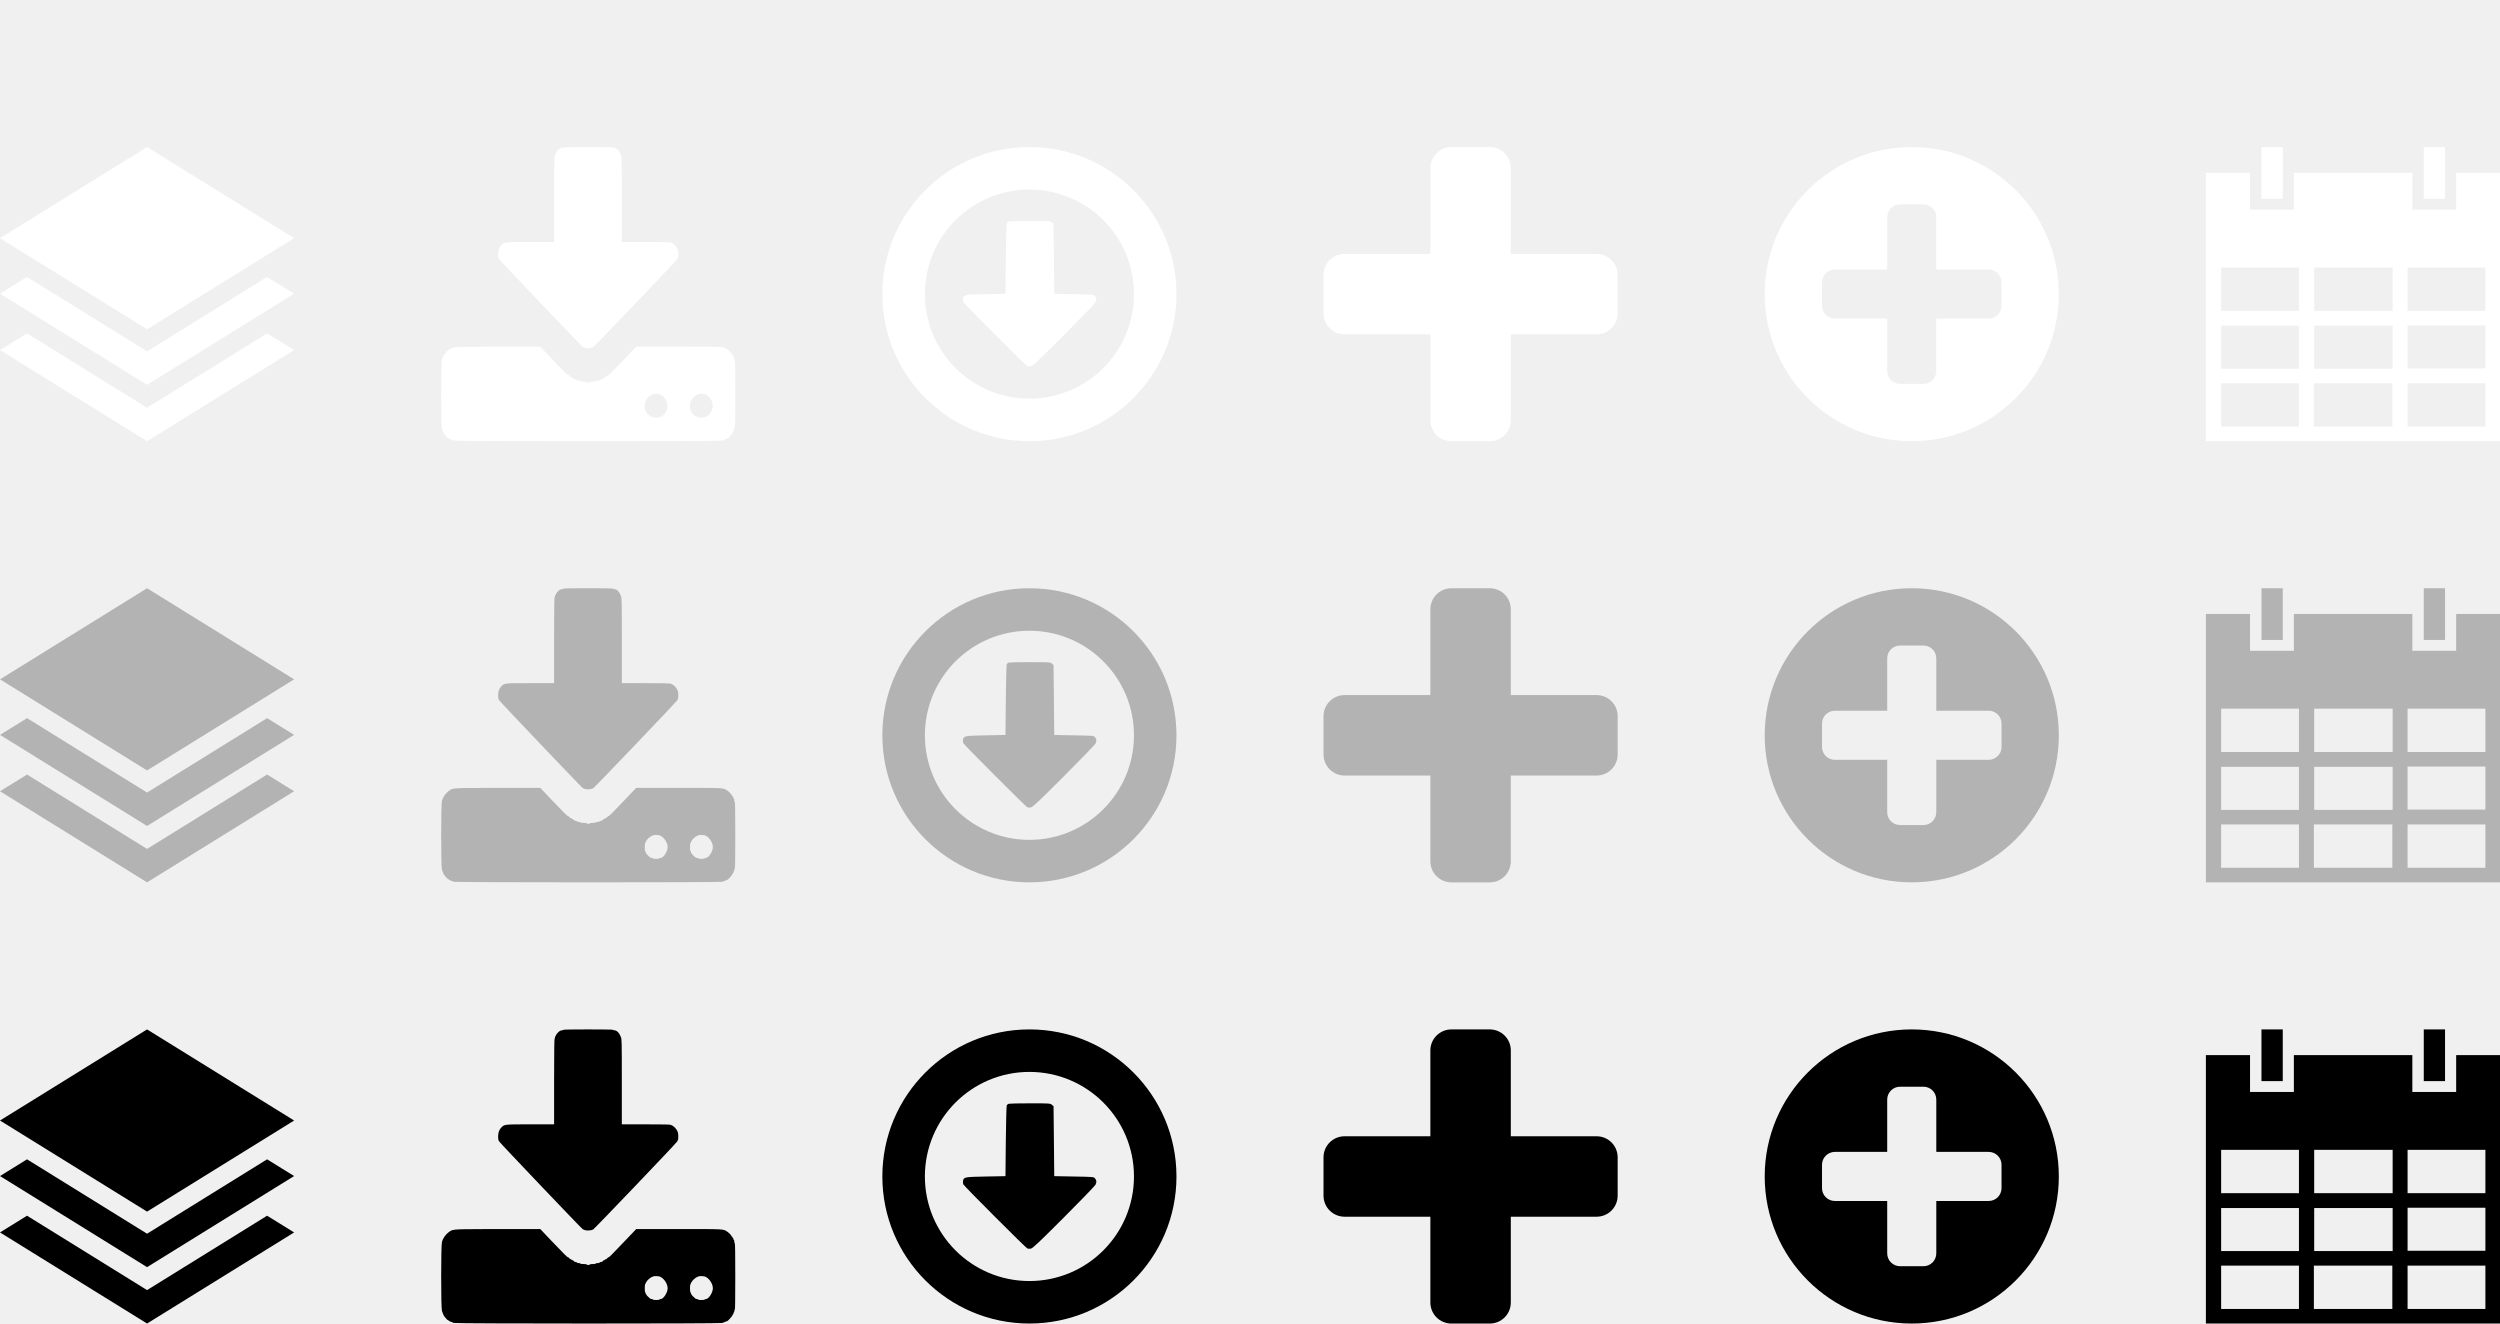
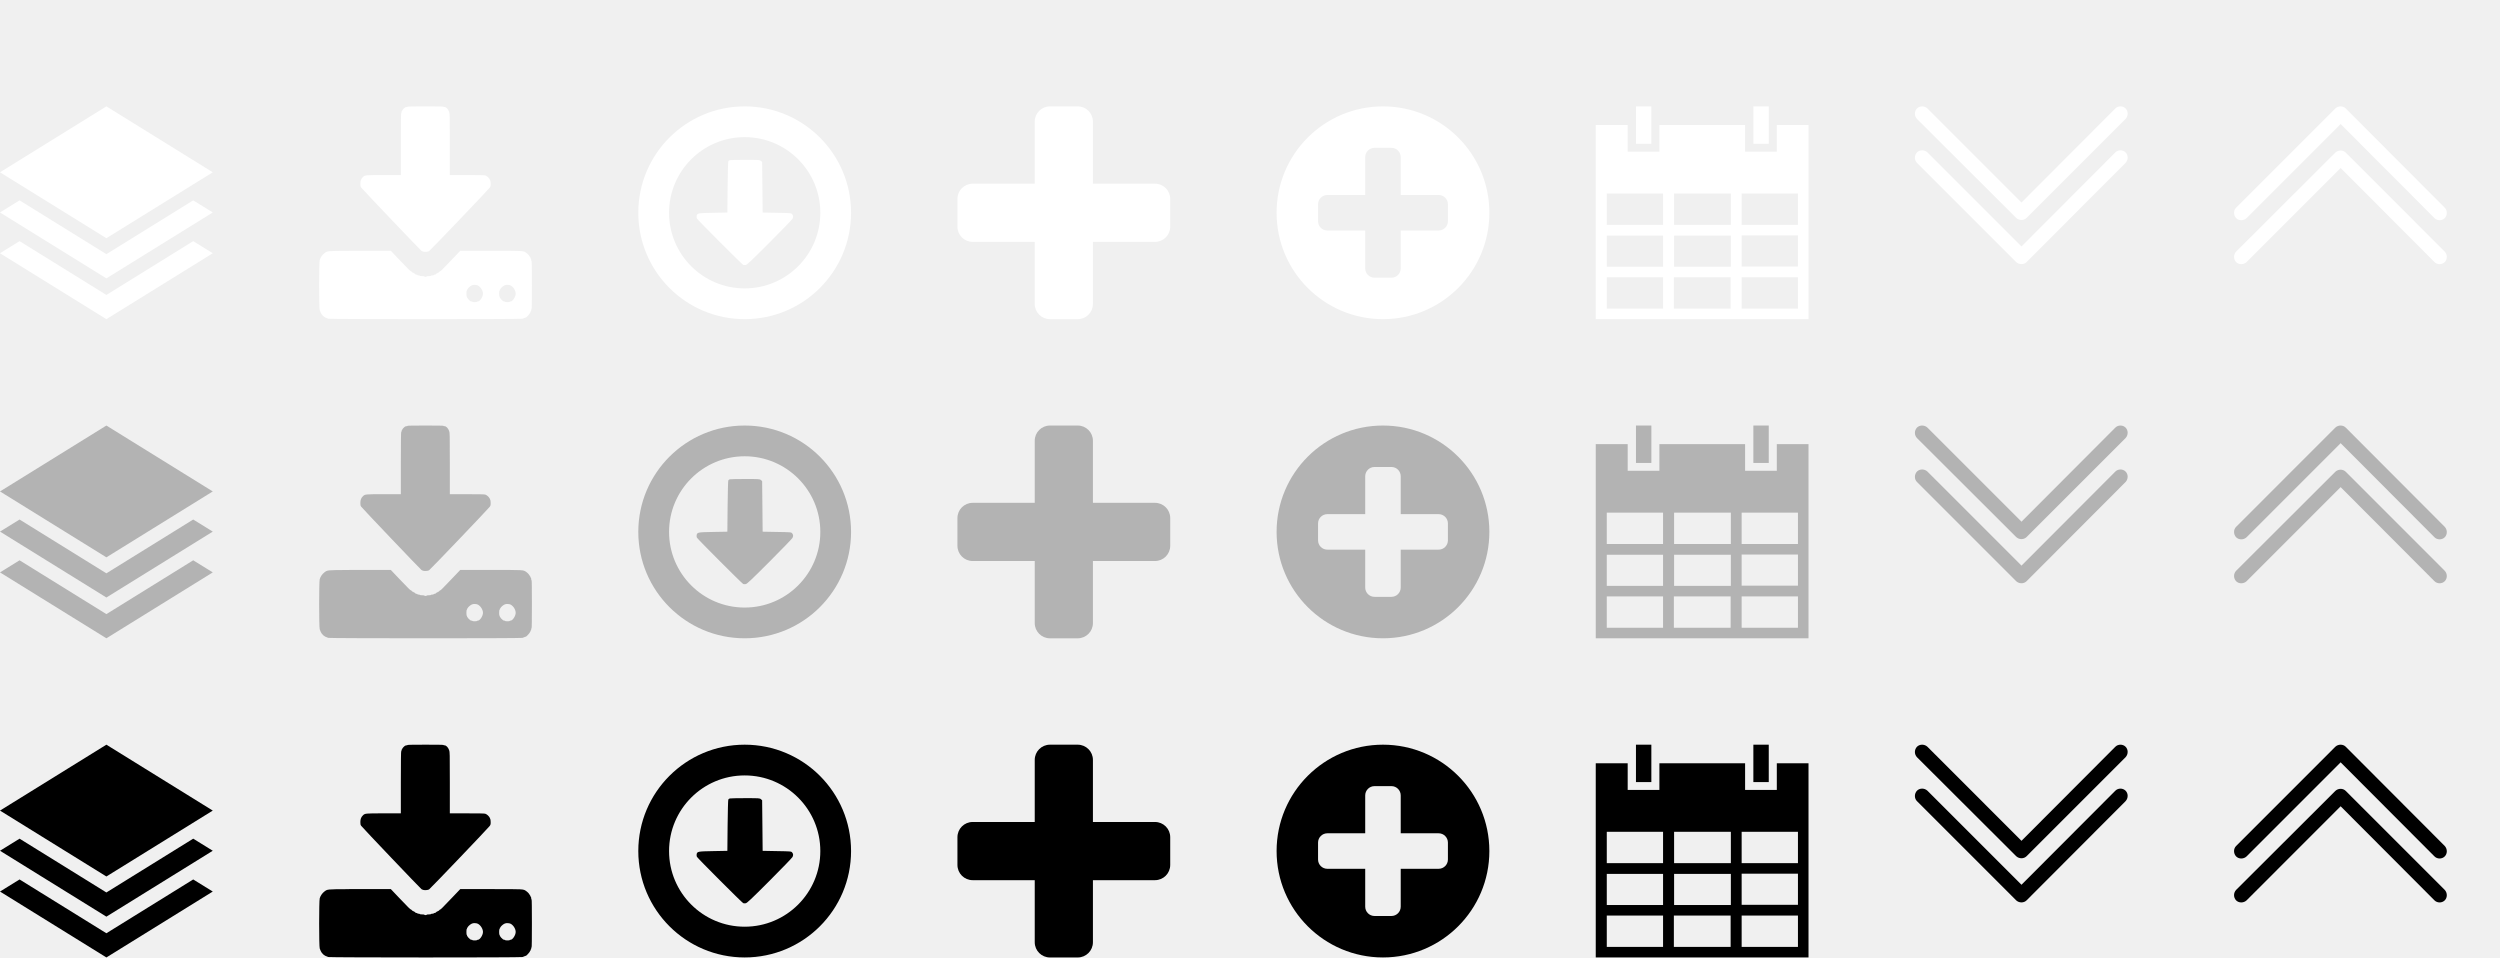
- <svg xmlns="http://www.w3.org/2000/svg" xmlns:ns1="https://boxy-svg.com" version="1.1" width="170" height="90" id="svg2">
+ <svg xmlns="http://www.w3.org/2000/svg" xmlns:ns1="https://boxy-svg.com" version="1.1" width="235" height="90" id="svg2">
  <path d="m 10,70 -10,6.195 10,6.195 10,-6.195 -10,-6.195 z m -8.162,8.834 -1.838,1.137 10,6.195 10,-6.195 -1.838,-1.137 -8.162,5.058 -8.162,-5.058 z m 0,3.834 -1.838,1.137 10,6.195 10,-6.195 -1.838,-1.137 -8.162,5.058 -8.162,-5.058 z" id="rect3029" style="fill:#000000" />
  <path d="m 98.698,70 c -0.793,0 -1.433,0.64 -1.433,1.433 l 0,5.833 -5.833,0 c -0.793,0 -1.433,0.64 -1.433,1.433 l 0,2.604 c 0,0.793 0.64,1.433 1.433,1.433 l 5.833,0 0,5.833 c 0,0.793 0.64,1.433 1.433,1.433 l 2.604,0 c 0.793,0 1.433,-0.64 1.433,-1.433 l 0,-5.833 5.833,0 c 0.793,0 1.433,-0.64 1.433,-1.433 l 0,-2.604 c 0,-0.793 -0.64,-1.433 -1.433,-1.433 l -5.833,0 0,-5.833 c 0,-0.793 -0.64,-1.433 -1.433,-1.433 l -2.604,0 z" id="rect3263" style="fill:#000000" />
  <path d="m 39.999,70 c -1.109,0 -1.695,0.01 -1.695,0.03 0,0.018 -0.036,0.03 -0.08,0.03 -0.044,0 -0.109,0.02 -0.145,0.04 -0.1,0.056 -0.275,0.249 -0.275,0.305 0,0.028 -0.013,0.045 -0.03,0.045 -0.017,0 -0.03,0.04 -0.03,0.085 0,0.045 -0.013,0.085 -0.03,0.085 -0.021,0 -0.035,0.991 -0.035,2.915 l 0,2.92 -1.595,0 c -1.744,0 -1.771,0 -1.965,0.185 -0.173,0.167 -0.244,0.352 -0.245,0.625 -9.6e-4,0.208 0.01,0.263 0.075,0.36 0.099,0.147 5.553,5.875 5.67,5.955 0.049,0.033 0.137,0.067 0.2,0.08 0.147,0.031 0.402,0.01 0.515,-0.055 0.099,-0.053 5.549,-5.756 5.695,-5.96 0.082,-0.114 0.095,-0.154 0.095,-0.365 0,-0.185 -0.015,-0.264 -0.075,-0.39 -0.082,-0.172 -0.262,-0.339 -0.435,-0.4 -0.074,-0.026 -0.596,-0.035 -1.72,-0.035 l -1.61,0 0,-2.885 c 0,-2.814 -0.004,-2.887 -0.065,-3.055 -0.098,-0.268 -0.275,-0.455 -0.445,-0.455 -0.044,0 -0.085,-0.012 -0.085,-0.03 0,-0.021 -0.581,-0.03 -1.69,-0.03 z m -7.181,13.58 c -2.118,0.001 -2.044,0.017 -2.32,0.22 -0.2,0.146 -0.38,0.41 -0.445,0.645 -0.071,0.257 -0.071,4.49 0,4.705 0.052,0.155 0.125,0.322 0.175,0.385 0.12,0.152 0.211,0.24 0.24,0.24 0.019,0 0.035,0.01 0.035,0.02 0,0.022 0.114,0.077 0.355,0.165 0.14,0.051 18.117,0.056 18.266,0 0.061,-0.021 0.156,-0.061 0.21,-0.085 0.054,-0.024 0.109,-0.04 0.12,-0.04 0.041,0 0.36,-0.358 0.36,-0.405 0,-0.027 0.013,-0.055 0.03,-0.055 0.017,0 0.03,-0.024 0.03,-0.06 0,-0.036 0.013,-0.07 0.03,-0.07 0.017,0 0.03,-0.041 0.03,-0.095 0,-0.054 0.018,-0.1 0.035,-0.1 0.02,0 0.03,-0.772 0.03,-2.25 0,-1.478 -0.01,-2.245 -0.03,-2.245 -0.017,0 -0.035,-0.052 -0.035,-0.115 0,-0.063 -0.013,-0.12 -0.03,-0.12 -0.017,0 -0.03,-0.024 -0.03,-0.06 0,-0.036 -0.013,-0.065 -0.03,-0.065 -0.017,0 -0.03,-0.023 -0.03,-0.05 0,-0.027 -0.013,-0.05 -0.03,-0.05 -0.017,0 -0.035,-0.012 -0.035,-0.03 0,-0.048 -0.152,-0.212 -0.295,-0.31 -0.276,-0.19 -0.175,-0.179 -3.31,-0.18 l -2.88,0 -0.725,0.76 c -0.997,1.046 -1.114,1.16 -1.16,1.16 -0.022,0 -0.06,0.029 -0.085,0.065 -0.025,0.036 -0.07,0.07 -0.1,0.07 -0.03,0 -0.06,0.012 -0.06,0.03 0,0.018 -0.02,0.03 -0.05,0.03 -0.03,0 -0.075,0.034 -0.1,0.07 -0.026,0.038 -0.084,0.06 -0.135,0.06 -0.048,0 -0.085,0.022 -0.085,0.04 0,0.018 -0.057,0.03 -0.125,0.03 -0.068,0 -0.125,0.012 -0.125,0.03 0,0.018 -0.086,0.035 -0.2,0.035 -0.114,0 -0.205,0.012 -0.205,0.03 0,0.018 -0.045,0.035 -0.105,0.035 -0.06,0 -0.11,-0.017 -0.11,-0.035 0,-0.019 -0.096,-0.03 -0.22,-0.03 -0.124,0 -0.215,-0.016 -0.215,-0.035 0,-0.018 -0.05,-0.03 -0.11,-0.03 -0.06,0 -0.11,-0.012 -0.11,-0.03 0,-0.018 -0.037,-0.04 -0.085,-0.04 -0.051,0 -0.104,-0.022 -0.13,-0.06 -0.025,-0.036 -0.07,-0.07 -0.1,-0.07 -0.03,0 -0.055,-0.012 -0.055,-0.03 0,-0.018 -0.025,-0.03 -0.055,-0.03 -0.03,0 -0.075,-0.034 -0.1,-0.07 -0.025,-0.036 -0.063,-0.065 -0.085,-0.065 -0.049,0 -0.244,-0.185 -1.17,-1.16 l -0.72,-0.76 -2.87,0 -1.05,0 z m 11.716,3.195 c 0.028,0 0.057,1e-4 0.085,0 0.114,-0.001 0.225,0.017 0.305,0.06 0.262,0.142 0.475,0.485 0.475,0.77 0,0.296 -0.286,0.735 -0.48,0.735 -0.043,0 -0.08,0.012 -0.08,0.03 0,0.019 -0.096,0.03 -0.22,0.03 -0.124,0 -0.215,-0.011 -0.215,-0.03 0,-0.018 -0.036,-0.03 -0.08,-0.03 -0.043,0 -0.1,-0.023 -0.125,-0.045 -0.163,-0.144 -0.235,-0.214 -0.235,-0.245 0,-0.02 -0.013,-0.035 -0.03,-0.035 -0.017,0 -0.03,-0.034 -0.03,-0.07 0,-0.036 -0.013,-0.065 -0.03,-0.065 -0.018,0 -0.03,-0.112 -0.03,-0.275 0,-0.163 0.012,-0.28 0.03,-0.28 0.017,0 0.03,-0.024 0.03,-0.06 0,-0.036 0.013,-0.07 0.03,-0.07 0.017,0 0.03,-0.012 0.03,-0.03 0,-0.057 0.206,-0.248 0.34,-0.32 0.063,-0.034 0.146,-0.061 0.23,-0.07 z m 3.075,0 c 0.028,0 0.057,1e-4 0.085,0 0.114,-0.001 0.23,0.017 0.31,0.06 0.262,0.142 0.47,0.485 0.47,0.77 0,0.296 -0.286,0.735 -0.48,0.735 -0.043,0 -0.08,0.012 -0.08,0.03 0,0.019 -0.091,0.03 -0.215,0.03 -0.124,0 -0.22,-0.011 -0.22,-0.03 0,-0.018 -0.032,-0.03 -0.075,-0.03 -0.043,0 -0.1,-0.023 -0.125,-0.045 -0.163,-0.144 -0.235,-0.214 -0.235,-0.245 0,-0.02 -0.013,-0.035 -0.03,-0.035 -0.017,0 -0.03,-0.034 -0.03,-0.07 0,-0.036 -0.013,-0.065 -0.03,-0.065 -0.018,0 -0.035,-0.112 -0.035,-0.275 0,-0.163 0.017,-0.28 0.035,-0.28 0.017,0 0.03,-0.024 0.03,-0.06 0,-0.036 0.013,-0.07 0.03,-0.07 0.017,0 0.03,-0.012 0.03,-0.03 0,-0.057 0.206,-0.248 0.34,-0.32 0.063,-0.034 0.141,-0.061 0.225,-0.07 z" id="path3268" style="fill:#000000" />
  <path d="m 70,70 c -5.523,0 -10,4.477 -10,10 0,5.523 4.477,10 10,10 5.523,0 10,-4.477 10,-10 0,-5.523 -4.477,-10 -10,-10 z m 0,2.89 c 3.926,0 7.11,3.184 7.11,7.11 0,3.926 -3.184,7.11 -7.11,7.11 -3.926,0 -7.108,-3.184 -7.108,-7.11 0,-3.926 3.182,-7.11 7.108,-7.11 z m 0.06,2.136 c -0.745,0 -1.403,0.014 -1.46,0.029 -0.057,0.015 -0.12,0.063 -0.141,0.106 -0.021,0.043 -0.051,1.145 -0.064,2.449 l -0.023,2.368 -1.327,0.025 c -1.444,0.026 -1.508,0.037 -1.559,0.292 -0.015,0.073 -0.005,0.182 0.019,0.24 0.048,0.117 4.245,4.318 4.36,4.364 0.039,0.016 0.14,0.019 0.224,0.01 0.128,-0.016 0.486,-0.352 2.252,-2.119 1.154,-1.155 2.124,-2.16 2.156,-2.233 0.082,-0.184 0.074,-0.288 -0.031,-0.419 -0.09,-0.112 -0.091,-0.111 -1.433,-0.135 l -1.344,-0.025 -0.023,-2.376 -0.025,-2.378 -0.114,-0.1 c -0.11,-0.095 -0.162,-0.098 -1.468,-0.097 z" id="path3432" style="fill:#000000" />
  <path d="m 129.999,70 c -5.523,0 -9.999,4.476 -9.999,9.999 0,5.523 4.476,10.001 9.999,10.001 5.523,0 10.001,-4.478 10.001,-10.001 0,-5.523 -4.478,-9.999 -10.001,-9.999 z m -0.794,3.896 1.59,0 c 0.484,0 0.873,0.392 0.873,0.875 l 0,3.558 3.561,0 c 0.484,0 0.875,0.392 0.875,0.875 l 0,1.59 c 0,0.484 -0.392,0.873 -0.875,0.873 l -3.561,0 0,3.561 c 0,0.484 -0.389,0.875 -0.873,0.875 l -1.59,0 c -0.484,0 -0.875,-0.392 -0.875,-0.875 l 0,-3.561 -3.558,0 c -0.484,0 -0.875,-0.389 -0.875,-0.873 l 0,-1.59 c 0,-0.484 0.392,-0.875 0.875,-0.875 l 3.558,0 0,-3.558 c 0,-0.484 0.392,-0.875 0.875,-0.875 z" id="path4352" style="fill:#000000" />
  <path d="m 10,40 -10,6.195 10,6.195 10,-6.195 -10,-6.195 z m -8.162,8.834 -1.838,1.137 10,6.195 10,-6.195 -1.838,-1.137 -8.162,5.058 -8.162,-5.058 z m 0,3.834 -1.838,1.137 10,6.195 10,-6.195 -1.838,-1.137 -8.162,5.058 -8.162,-5.058 z" id="path4367" style="fill:#b3b3b3" />
  <path d="m 98.698,40 c -0.793,0 -1.433,0.64 -1.433,1.433 l 0,5.833 -5.833,0 c -0.793,0 -1.433,0.64 -1.433,1.433 l 0,2.604 c 0,0.793 0.64,1.433 1.433,1.433 l 5.833,0 0,5.833 c 0,0.793 0.64,1.433 1.433,1.433 l 2.604,0 c 0.793,0 1.433,-0.64 1.433,-1.433 l 0,-5.833 5.833,0 c 0.793,0 1.433,-0.64 1.433,-1.433 l 0,-2.604 c 0,-0.793 -0.64,-1.433 -1.433,-1.433 l -5.833,0 0,-5.833 c 0,-0.793 -0.64,-1.433 -1.433,-1.433 l -2.604,0 z" id="path4369" style="fill:#b3b3b3" />
  <path d="m 39.999,40 c -1.109,0 -1.695,0.01 -1.695,0.03 0,0.018 -0.036,0.03 -0.08,0.03 -0.044,0 -0.109,0.02 -0.145,0.04 -0.1,0.056 -0.275,0.249 -0.275,0.305 0,0.028 -0.013,0.045 -0.03,0.045 -0.017,0 -0.03,0.04 -0.03,0.085 0,0.045 -0.013,0.085 -0.03,0.085 -0.021,0 -0.035,0.991 -0.035,2.915 l 0,2.92 -1.595,0 c -1.744,0 -1.771,0 -1.965,0.185 -0.173,0.167 -0.244,0.352 -0.245,0.625 -9.6e-4,0.208 0.01,0.263 0.075,0.36 0.099,0.147 5.553,5.875 5.67,5.955 0.049,0.033 0.137,0.067 0.2,0.08 0.147,0.031 0.402,0.01 0.515,-0.055 0.099,-0.053 5.549,-5.756 5.695,-5.96 0.082,-0.114 0.095,-0.154 0.095,-0.365 0,-0.185 -0.015,-0.264 -0.075,-0.39 -0.082,-0.172 -0.262,-0.339 -0.435,-0.4 -0.074,-0.026 -0.596,-0.035 -1.72,-0.035 l -1.61,0 0,-2.885 c 0,-2.814 -0.004,-2.887 -0.065,-3.055 -0.098,-0.268 -0.275,-0.455 -0.445,-0.455 -0.044,0 -0.085,-0.012 -0.085,-0.03 0,-0.021 -0.581,-0.03 -1.69,-0.03 z m -7.181,13.58 c -2.118,0.001 -2.044,0.017 -2.32,0.22 -0.2,0.146 -0.38,0.41 -0.445,0.645 -0.071,0.257 -0.071,4.49 0,4.705 0.052,0.155 0.125,0.322 0.175,0.385 0.12,0.152 0.211,0.24 0.24,0.24 0.019,0 0.035,0.01 0.035,0.02 0,0.022 0.114,0.077 0.355,0.165 0.14,0.051 18.117,0.056 18.266,0 0.061,-0.021 0.156,-0.061 0.21,-0.085 0.054,-0.024 0.109,-0.04 0.12,-0.04 0.041,0 0.36,-0.358 0.36,-0.405 0,-0.027 0.013,-0.055 0.03,-0.055 0.017,0 0.03,-0.024 0.03,-0.06 0,-0.036 0.013,-0.07 0.03,-0.07 0.017,0 0.03,-0.041 0.03,-0.095 0,-0.054 0.018,-0.1 0.035,-0.1 0.02,0 0.03,-0.772 0.03,-2.25 0,-1.478 -0.01,-2.245 -0.03,-2.245 -0.017,0 -0.035,-0.052 -0.035,-0.115 0,-0.063 -0.013,-0.12 -0.03,-0.12 -0.017,0 -0.03,-0.024 -0.03,-0.06 0,-0.036 -0.013,-0.065 -0.03,-0.065 -0.017,0 -0.03,-0.023 -0.03,-0.05 0,-0.027 -0.013,-0.05 -0.03,-0.05 -0.017,0 -0.035,-0.012 -0.035,-0.03 0,-0.048 -0.152,-0.212 -0.295,-0.31 -0.276,-0.19 -0.175,-0.179 -3.31,-0.18 l -2.88,0 -0.725,0.76 c -0.997,1.046 -1.114,1.16 -1.16,1.16 -0.022,0 -0.06,0.029 -0.085,0.065 -0.025,0.036 -0.07,0.07 -0.1,0.07 -0.03,0 -0.06,0.012 -0.06,0.03 0,0.018 -0.02,0.03 -0.05,0.03 -0.03,0 -0.075,0.034 -0.1,0.07 -0.026,0.038 -0.084,0.06 -0.135,0.06 -0.048,0 -0.085,0.022 -0.085,0.04 0,0.018 -0.057,0.03 -0.125,0.03 -0.068,0 -0.125,0.012 -0.125,0.03 0,0.018 -0.086,0.035 -0.2,0.035 -0.114,0 -0.205,0.012 -0.205,0.03 0,0.018 -0.045,0.035 -0.105,0.035 -0.06,0 -0.11,-0.017 -0.11,-0.035 0,-0.019 -0.096,-0.03 -0.22,-0.03 -0.124,0 -0.215,-0.016 -0.215,-0.035 0,-0.018 -0.05,-0.03 -0.11,-0.03 -0.06,0 -0.11,-0.012 -0.11,-0.03 0,-0.018 -0.037,-0.04 -0.085,-0.04 -0.051,0 -0.104,-0.022 -0.13,-0.06 -0.025,-0.036 -0.07,-0.07 -0.1,-0.07 -0.03,0 -0.055,-0.012 -0.055,-0.03 0,-0.018 -0.025,-0.03 -0.055,-0.03 -0.03,0 -0.075,-0.034 -0.1,-0.07 -0.025,-0.036 -0.063,-0.065 -0.085,-0.065 -0.049,0 -0.244,-0.185 -1.17,-1.16 l -0.72,-0.76 -2.87,0 -1.05,0 z m 11.716,3.195 c 0.028,0 0.057,10e-5 0.085,0 0.114,-10e-4 0.225,0.017 0.305,0.06 0.262,0.142 0.475,0.485 0.475,0.77 0,0.296 -0.286,0.735 -0.48,0.735 -0.043,0 -0.08,0.012 -0.08,0.03 0,0.019 -0.096,0.03 -0.22,0.03 -0.124,0 -0.215,-0.011 -0.215,-0.03 0,-0.018 -0.036,-0.03 -0.08,-0.03 -0.043,0 -0.1,-0.023 -0.125,-0.045 -0.163,-0.144 -0.235,-0.214 -0.235,-0.245 0,-0.02 -0.013,-0.035 -0.03,-0.035 -0.017,0 -0.03,-0.034 -0.03,-0.07 0,-0.036 -0.013,-0.065 -0.03,-0.065 -0.018,0 -0.03,-0.112 -0.03,-0.275 0,-0.163 0.012,-0.28 0.03,-0.28 0.017,0 0.03,-0.024 0.03,-0.06 0,-0.036 0.013,-0.07 0.03,-0.07 0.017,0 0.03,-0.012 0.03,-0.03 0,-0.057 0.206,-0.248 0.34,-0.32 0.063,-0.034 0.146,-0.061 0.23,-0.07 z m 3.075,0 c 0.028,0 0.057,10e-5 0.085,0 0.114,-10e-4 0.23,0.017 0.31,0.06 0.262,0.142 0.47,0.485 0.47,0.77 0,0.296 -0.286,0.735 -0.48,0.735 -0.043,0 -0.08,0.012 -0.08,0.03 0,0.019 -0.091,0.03 -0.215,0.03 -0.124,0 -0.22,-0.011 -0.22,-0.03 0,-0.018 -0.032,-0.03 -0.075,-0.03 -0.043,0 -0.1,-0.023 -0.125,-0.045 -0.163,-0.144 -0.235,-0.214 -0.235,-0.245 0,-0.02 -0.013,-0.035 -0.03,-0.035 -0.017,0 -0.03,-0.034 -0.03,-0.07 0,-0.036 -0.013,-0.065 -0.03,-0.065 -0.018,0 -0.035,-0.112 -0.035,-0.275 0,-0.163 0.017,-0.28 0.035,-0.28 0.017,0 0.03,-0.024 0.03,-0.06 0,-0.036 0.013,-0.07 0.03,-0.07 0.017,0 0.03,-0.012 0.03,-0.03 0,-0.057 0.206,-0.248 0.34,-0.32 0.063,-0.034 0.141,-0.061 0.225,-0.07 z" id="path4371" style="fill:#b3b3b3" />
  <path d="m 70,40 c -5.523,0 -10,4.477 -10,10 0,5.523 4.477,10 10,10 5.523,0 10,-4.477 10,-10 0,-5.523 -4.477,-10 -10,-10 z m 0,2.89 c 3.926,0 7.11,3.184 7.11,7.11 0,3.926 -3.184,7.11 -7.11,7.11 -3.926,0 -7.108,-3.184 -7.108,-7.11 0,-3.926 3.182,-7.11 7.108,-7.11 z m 0.06,2.136 c -0.745,0 -1.403,0.014 -1.46,0.029 -0.057,0.015 -0.12,0.063 -0.141,0.106 -0.021,0.043 -0.051,1.145 -0.064,2.449 l -0.023,2.368 -1.327,0.025 c -1.444,0.026 -1.508,0.037 -1.559,0.292 -0.015,0.073 -0.005,0.182 0.019,0.24 0.048,0.117 4.245,4.318 4.36,4.364 0.039,0.016 0.14,0.019 0.224,0.01 0.128,-0.016 0.486,-0.352 2.252,-2.119 1.154,-1.155 2.124,-2.16 2.156,-2.233 0.082,-0.184 0.074,-0.288 -0.031,-0.419 -0.09,-0.112 -0.091,-0.111 -1.433,-0.135 l -1.344,-0.025 -0.023,-2.376 -0.025,-2.378 -0.114,-0.1 c -0.11,-0.095 -0.162,-0.098 -1.468,-0.097 z" id="path4373" style="fill:#b3b3b3" />
  <path d="m 129.999,40 c -5.523,0 -9.999,4.476 -9.999,9.999 0,5.523 4.476,10.001 9.999,10.001 5.523,0 10.001,-4.478 10.001,-10.001 0,-5.523 -4.478,-9.999 -10.001,-9.999 z m -0.794,3.896 1.59,0 c 0.484,0 0.873,0.392 0.873,0.875 l 0,3.558 3.561,0 c 0.484,0 0.875,0.392 0.875,0.875 l 0,1.59 c 0,0.484 -0.392,0.873 -0.875,0.873 l -3.561,0 0,3.561 c 0,0.484 -0.389,0.875 -0.873,0.875 l -1.59,0 c -0.484,0 -0.875,-0.392 -0.875,-0.875 l 0,-3.561 -3.558,0 c -0.484,0 -0.875,-0.389 -0.875,-0.873 l 0,-1.59 c 0,-0.484 0.392,-0.875 0.875,-0.875 l 3.558,0 0,-3.558 c 0,-0.484 0.392,-0.875 0.875,-0.875 z" id="path4375" style="fill:#b3b3b3" />
  <path d="m 10,10 -10,6.195 10,6.195 10,-6.195 -10,-6.195 z m -8.162,8.834 -1.838,1.137 10,6.195 10,-6.195 -1.838,-1.137 -8.162,5.058 -8.162,-5.058 z m 0,3.834 -1.838,1.137 10,6.195 10,-6.195 -1.838,-1.137 -8.162,5.058 -8.162,-5.058 z" id="path4377" style="fill:#ffffff" />
  <path d="m 98.698,10 c -0.793,0 -1.433,0.64 -1.433,1.433 l 0,5.833 -5.833,0 c -0.793,0 -1.433,0.64 -1.433,1.433 l 0,2.604 c 0,0.793 0.64,1.433 1.433,1.433 l 5.833,0 0,5.833 c 0,0.793 0.64,1.433 1.433,1.433 l 2.604,0 c 0.793,0 1.433,-0.64 1.433,-1.433 l 0,-5.833 5.833,0 c 0.793,0 1.433,-0.64 1.433,-1.433 l 0,-2.604 c 0,-0.793 -0.64,-1.433 -1.433,-1.433 l -5.833,0 0,-5.833 c 0,-0.793 -0.64,-1.433 -1.433,-1.433 l -2.604,0 z" id="path4379" style="fill:#ffffff" />
  <path d="m 39.999,10 c -1.109,0 -1.695,0.01 -1.695,0.03 0,0.018 -0.036,0.03 -0.08,0.03 -0.044,0 -0.109,0.02 -0.145,0.04 -0.1,0.056 -0.275,0.249 -0.275,0.305 0,0.028 -0.013,0.045 -0.03,0.045 -0.017,0 -0.03,0.04 -0.03,0.085 0,0.045 -0.013,0.085 -0.03,0.085 -0.021,0 -0.035,0.991 -0.035,2.915 l 0,2.92 -1.595,0 c -1.744,0 -1.771,0 -1.965,0.185 -0.173,0.167 -0.244,0.352 -0.245,0.625 -9.6e-4,0.208 0.01,0.263 0.075,0.36 0.099,0.147 5.553,5.875 5.67,5.955 0.049,0.033 0.137,0.067 0.2,0.08 0.147,0.031 0.402,0.01 0.515,-0.055 0.099,-0.053 5.549,-5.756 5.695,-5.96 0.082,-0.114 0.095,-0.154 0.095,-0.365 0,-0.185 -0.015,-0.264 -0.075,-0.39 -0.082,-0.172 -0.262,-0.339 -0.435,-0.4 -0.074,-0.026 -0.596,-0.035 -1.72,-0.035 l -1.61,0 0,-2.885 c 0,-2.814 -0.004,-2.887 -0.065,-3.055 -0.098,-0.268 -0.275,-0.455 -0.445,-0.455 -0.044,0 -0.085,-0.012 -0.085,-0.03 0,-0.021 -0.581,-0.03 -1.69,-0.03 z m -7.181,13.58 c -2.118,0.001 -2.044,0.017 -2.32,0.22 -0.2,0.146 -0.38,0.41 -0.445,0.645 -0.071,0.257 -0.071,4.49 0,4.705 0.052,0.155 0.125,0.322 0.175,0.385 0.12,0.152 0.211,0.24 0.24,0.24 0.019,0 0.035,0.01 0.035,0.02 0,0.022 0.114,0.077 0.355,0.165 0.14,0.051 18.117,0.056 18.266,0 0.061,-0.021 0.156,-0.061 0.21,-0.085 0.054,-0.024 0.109,-0.04 0.12,-0.04 0.041,0 0.36,-0.358 0.36,-0.405 0,-0.027 0.013,-0.055 0.03,-0.055 0.017,0 0.03,-0.024 0.03,-0.06 0,-0.036 0.013,-0.07 0.03,-0.07 0.017,0 0.03,-0.041 0.03,-0.095 0,-0.054 0.018,-0.1 0.035,-0.1 0.02,0 0.03,-0.772 0.03,-2.25 0,-1.478 -0.01,-2.245 -0.03,-2.245 -0.017,0 -0.035,-0.052 -0.035,-0.115 0,-0.063 -0.013,-0.12 -0.03,-0.12 -0.017,0 -0.03,-0.024 -0.03,-0.06 0,-0.036 -0.013,-0.065 -0.03,-0.065 -0.017,0 -0.03,-0.023 -0.03,-0.05 0,-0.027 -0.013,-0.05 -0.03,-0.05 -0.017,0 -0.035,-0.012 -0.035,-0.03 0,-0.048 -0.152,-0.212 -0.295,-0.31 -0.276,-0.19 -0.175,-0.179 -3.31,-0.18 l -2.88,0 -0.725,0.76 c -0.997,1.046 -1.114,1.16 -1.16,1.16 -0.022,0 -0.06,0.029 -0.085,0.065 -0.025,0.036 -0.07,0.07 -0.1,0.07 -0.03,0 -0.06,0.012 -0.06,0.03 0,0.018 -0.02,0.03 -0.05,0.03 -0.03,0 -0.075,0.034 -0.1,0.07 -0.026,0.038 -0.084,0.06 -0.135,0.06 -0.048,0 -0.085,0.022 -0.085,0.04 0,0.018 -0.057,0.03 -0.125,0.03 -0.068,0 -0.125,0.012 -0.125,0.03 0,0.018 -0.086,0.035 -0.2,0.035 -0.114,0 -0.205,0.012 -0.205,0.03 0,0.018 -0.045,0.035 -0.105,0.035 -0.06,0 -0.11,-0.017 -0.11,-0.035 0,-0.019 -0.096,-0.03 -0.22,-0.03 -0.124,0 -0.215,-0.016 -0.215,-0.035 0,-0.018 -0.05,-0.03 -0.11,-0.03 -0.06,0 -0.11,-0.012 -0.11,-0.03 0,-0.018 -0.037,-0.04 -0.085,-0.04 -0.051,0 -0.104,-0.022 -0.13,-0.06 -0.025,-0.036 -0.07,-0.07 -0.1,-0.07 -0.03,0 -0.055,-0.012 -0.055,-0.03 0,-0.018 -0.025,-0.03 -0.055,-0.03 -0.03,0 -0.075,-0.034 -0.1,-0.07 -0.025,-0.036 -0.063,-0.065 -0.085,-0.065 -0.049,0 -0.244,-0.185 -1.17,-1.16 l -0.72,-0.76 -2.87,0 -1.05,0 z m 11.716,3.195 c 0.028,0 0.057,10e-5 0.085,0 0.114,-0.001 0.225,0.017 0.305,0.06 0.262,0.142 0.475,0.485 0.475,0.77 0,0.296 -0.286,0.735 -0.48,0.735 -0.043,0 -0.08,0.012 -0.08,0.03 0,0.019 -0.096,0.03 -0.22,0.03 -0.124,0 -0.215,-0.011 -0.215,-0.03 0,-0.018 -0.036,-0.03 -0.08,-0.03 -0.043,0 -0.1,-0.023 -0.125,-0.045 -0.163,-0.144 -0.235,-0.214 -0.235,-0.245 0,-0.02 -0.013,-0.035 -0.03,-0.035 -0.017,0 -0.03,-0.034 -0.03,-0.07 0,-0.036 -0.013,-0.065 -0.03,-0.065 -0.018,0 -0.03,-0.112 -0.03,-0.275 0,-0.163 0.012,-0.28 0.03,-0.28 0.017,0 0.03,-0.024 0.03,-0.06 0,-0.036 0.013,-0.07 0.03,-0.07 0.017,0 0.03,-0.012 0.03,-0.03 0,-0.057 0.206,-0.248 0.34,-0.32 0.063,-0.034 0.146,-0.061 0.23,-0.07 z m 3.075,0 c 0.028,0 0.057,10e-5 0.085,0 0.114,-0.001 0.23,0.017 0.31,0.06 0.262,0.142 0.47,0.485 0.47,0.77 0,0.296 -0.286,0.735 -0.48,0.735 -0.043,0 -0.08,0.012 -0.08,0.03 0,0.019 -0.091,0.03 -0.215,0.03 -0.124,0 -0.22,-0.011 -0.22,-0.03 0,-0.018 -0.032,-0.03 -0.075,-0.03 -0.043,0 -0.1,-0.023 -0.125,-0.045 -0.163,-0.144 -0.235,-0.214 -0.235,-0.245 0,-0.02 -0.013,-0.035 -0.03,-0.035 -0.017,0 -0.03,-0.034 -0.03,-0.07 0,-0.036 -0.013,-0.065 -0.03,-0.065 -0.018,0 -0.035,-0.112 -0.035,-0.275 0,-0.163 0.017,-0.28 0.035,-0.28 0.017,0 0.03,-0.024 0.03,-0.06 0,-0.036 0.013,-0.07 0.03,-0.07 0.017,0 0.03,-0.012 0.03,-0.03 0,-0.057 0.206,-0.248 0.34,-0.32 0.063,-0.034 0.141,-0.061 0.225,-0.07 z" id="path4381" style="fill:#ffffff" />
  <path d="m 70,10 c -5.523,0 -10,4.477 -10,10 0,5.523 4.477,10 10,10 5.523,0 10,-4.477 10,-10 0,-5.523 -4.477,-10 -10,-10 z m 0,2.89 c 3.926,0 7.11,3.184 7.11,7.11 0,3.926 -3.184,7.11 -7.11,7.11 -3.926,0 -7.108,-3.184 -7.108,-7.11 0,-3.926 3.182,-7.11 7.108,-7.11 z m 0.06,2.136 c -0.745,0 -1.403,0.014 -1.46,0.029 -0.057,0.015 -0.12,0.063 -0.141,0.106 -0.021,0.043 -0.051,1.145 -0.064,2.449 l -0.023,2.368 -1.327,0.025 c -1.444,0.026 -1.508,0.037 -1.559,0.292 -0.015,0.073 -0.005,0.182 0.019,0.24 0.048,0.117 4.245,4.318 4.36,4.365 0.039,0.016 0.14,0.019 0.224,0.01 0.128,-0.016 0.486,-0.352 2.252,-2.119 1.154,-1.155 2.124,-2.16 2.156,-2.233 0.082,-0.184 0.074,-0.288 -0.031,-0.419 -0.09,-0.112 -0.091,-0.111 -1.433,-0.135 l -1.344,-0.025 -0.023,-2.376 -0.025,-2.378 -0.114,-0.1 c -0.11,-0.095 -0.162,-0.098 -1.468,-0.097 z" id="path4383" style="fill:#ffffff" />
  <path d="m 129.999,10 c -5.523,0 -9.999,4.476 -9.999,9.999 0,5.523 4.476,10.001 9.999,10.001 5.523,0 10.001,-4.478 10.001,-10.001 0,-5.523 -4.478,-9.999 -10.001,-9.999 z m -0.794,3.896 1.59,0 c 0.484,0 0.873,0.392 0.873,0.875 l 0,3.558 3.561,0 c 0.484,0 0.875,0.392 0.875,0.875 l 0,1.59 c 0,0.484 -0.392,0.873 -0.875,0.873 l -3.561,0 0,3.561 c 0,0.484 -0.389,0.875 -0.873,0.875 l -1.59,0 c -0.484,0 -0.875,-0.392 -0.875,-0.875 l 0,-3.561 -3.558,0 c -0.484,0 -0.875,-0.389 -0.875,-0.873 l 0,-1.59 c 0,-0.484 0.392,-0.875 0.875,-0.875 l 3.558,0 0,-3.558 c 0,-0.484 0.392,-0.875 0.875,-0.875 z" id="path4385" style="fill:#ffffff" />
  <path d="M 167.02 71.748 L 167.02 74.253 L 164.039 74.253 L 164.039 71.748 L 155.983 71.748 L 155.983 74.253 L 153.002 74.253 L 153.002 71.748 L 150 71.748 L 150 89.999 L 170 89.999 L 170 71.748 L 167.02 71.748 Z M 169.007 78.189 L 169.007 81.136 L 163.715 81.136 L 163.715 78.189 L 169.007 78.189 Z M 157.365 85.072 L 157.365 82.146 L 162.7 82.146 L 162.7 85.072 L 157.365 85.072 Z M 162.679 86.062 L 162.679 89.009 L 157.343 89.009 L 157.343 86.062 L 162.679 86.062 Z M 156.328 85.072 L 151.037 85.072 L 151.037 82.146 L 156.328 82.146 L 156.328 85.072 Z M 157.365 81.136 L 157.365 78.189 L 162.7 78.189 L 162.7 81.136 L 157.365 81.136 Z M 163.715 82.126 L 169.007 82.126 L 169.007 85.052 L 163.715 85.052 L 163.715 82.126 Z M 156.328 78.189 L 156.328 81.136 L 151.037 81.136 L 151.037 78.189 L 156.328 78.189 Z M 151.037 86.062 L 156.328 86.062 L 156.328 89.009 L 151.037 89.009 L 151.037 86.062 Z M 163.715 89.009 L 163.715 86.062 L 169.007 86.062 L 169.007 89.009 L 163.715 89.009 Z" ns1:origin="0.5 0.452" />
  <rect x="153.78" width="1.447" height="3.516" y="70" ns1:origin="4.299 2.844" />
  <rect x="164.816" width="1.447" height="3.516" y="70" ns1:origin="-3.328 2.844" />
  <path d="M 167.02 41.748 L 167.02 44.253 L 164.039 44.253 L 164.039 41.748 L 155.983 41.748 L 155.983 44.253 L 153.002 44.253 L 153.002 41.748 L 150 41.748 L 150 59.999 L 170 59.999 L 170 41.748 L 167.02 41.748 Z M 169.007 48.189 L 169.007 51.136 L 163.715 51.136 L 163.715 48.189 L 169.007 48.189 Z M 157.365 55.072 L 157.365 52.146 L 162.7 52.146 L 162.7 55.072 L 157.365 55.072 Z M 162.679 56.062 L 162.679 59.009 L 157.343 59.009 L 157.343 56.062 L 162.679 56.062 Z M 156.328 55.072 L 151.037 55.072 L 151.037 52.146 L 156.328 52.146 L 156.328 55.072 Z M 157.365 51.136 L 157.365 48.189 L 162.7 48.189 L 162.7 51.136 L 157.365 51.136 Z M 163.715 52.126 L 169.007 52.126 L 169.007 55.052 L 163.715 55.052 L 163.715 52.126 Z M 156.328 48.189 L 156.328 51.136 L 151.037 51.136 L 151.037 48.189 L 156.328 48.189 Z M 151.037 56.062 L 156.328 56.062 L 156.328 59.009 L 151.037 59.009 L 151.037 56.062 Z M 163.715 59.009 L 163.715 56.062 L 169.007 56.062 L 169.007 59.009 L 163.715 59.009 Z" style="fill: rgb(179, 179, 179);" ns1:origin="0.5 0.452" />
  <rect x="153.781" width="1.447" height="3.516" style="fill: rgb(179, 179, 179);" y="40" ns1:origin="4.298 2.844" />
  <rect x="14.817" width="1.447" height="3.516" transform="matrix(0.999999, 0, 0, 1, 150, 39.99999)" style="fill: rgb(179, 179, 179);" ns1:origin="-3.329 2.844" />
  <path d="M 167.02 11.749 L 167.02 14.254 L 164.039 14.254 L 164.039 11.749 L 155.983 11.749 L 155.983 14.254 L 153.002 14.254 L 153.002 11.749 L 150 11.749 L 150 30 L 170 30 L 170 11.749 L 167.02 11.749 Z M 169.007 18.19 L 169.007 21.137 L 163.715 21.137 L 163.715 18.19 L 169.007 18.19 Z M 157.365 25.073 L 157.365 22.147 L 162.7 22.147 L 162.7 25.073 L 157.365 25.073 Z M 162.679 26.063 L 162.679 29.01 L 157.343 29.01 L 157.343 26.063 L 162.679 26.063 Z M 156.328 25.073 L 151.037 25.073 L 151.037 22.147 L 156.328 22.147 L 156.328 25.073 Z M 157.365 21.137 L 157.365 18.19 L 162.7 18.19 L 162.7 21.137 L 157.365 21.137 Z M 163.715 22.127 L 169.007 22.127 L 169.007 25.053 L 163.715 25.053 L 163.715 22.127 Z M 156.328 18.19 L 156.328 21.137 L 151.037 21.137 L 151.037 18.19 L 156.328 18.19 Z M 151.037 26.063 L 156.328 26.063 L 156.328 29.01 L 151.037 29.01 L 151.037 26.063 Z M 163.715 29.01 L 163.715 26.063 L 169.007 26.063 L 169.007 29.01 L 163.715 29.01 Z" style="fill: rgb(255, 255, 255);" ns1:origin="0.5 0.452" />
  <rect x="153.781" width="1.447" height="3.516" style="fill: rgb(255, 255, 255);" y="10.001" ns1:origin="4.298 2.844" />
  <rect x="14.817" width="1.447" height="3.516" transform="matrix(1.000001, 0, 0, 1, 150.0001, 10.001)" style="fill: rgb(255, 255, 255);" ns1:origin="-3.329 2.844" />
+   <path d="M 199.805 10.195 L 199.805 10.195 C 200.065 10.456 200.065 10.897 199.805 11.178 L 190.982 20 L 190.501 20.481 C 190.241 20.742 189.799 20.742 189.519 20.481 L 189.038 20 L 180.195 11.178 C 179.935 10.897 179.935 10.476 180.195 10.195 L 180.195 10.195 C 180.456 9.935 180.897 9.935 181.178 10.195 L 190.02 19.038 L 198.842 10.195 C 199.103 9.935 199.544 9.935 199.805 10.195 Z" style="fill: rgb(255, 255, 255);" ns1:origin="0.5 0.937" />
+   <path d="M 199.805 14.326 L 199.805 14.326 C 200.065 14.586 200.065 15.028 199.805 15.308 L 190.982 24.15 L 190.501 24.632 C 190.241 24.892 189.799 24.892 189.519 24.632 L 189.038 24.15 L 180.195 15.308 C 179.935 15.048 179.935 14.607 180.195 14.326 L 180.195 14.326 C 180.456 14.065 180.897 14.065 181.178 14.326 L 190.02 23.168 L 198.842 14.326 C 199.103 14.065 199.544 14.065 199.805 14.326 Z" style="fill: rgb(255, 255, 255);" ns1:origin="0.5 0.549" />
+   <path d="M 199.805 40.195 L 199.805 40.195 C 200.065 40.456 200.065 40.897 199.805 41.178 L 190.982 50 L 190.501 50.481 C 190.241 50.742 189.799 50.742 189.519 50.481 L 189.038 50 L 180.195 41.178 C 179.935 40.897 179.935 40.476 180.195 40.195 L 180.195 40.195 C 180.456 39.935 180.897 39.935 181.178 40.195 L 190.02 49.038 L 198.842 40.195 C 199.103 39.935 199.544 39.935 199.805 40.195 Z" style="fill: rgb(179, 179, 179);" ns1:origin="0.5 0.937" />
+   <path d="M 199.805 44.326 L 199.805 44.326 C 200.065 44.586 200.065 45.028 199.805 45.308 L 190.982 54.15 L 190.501 54.632 C 190.241 54.892 189.799 54.892 189.519 54.632 L 189.038 54.15 L 180.195 45.308 C 179.935 45.048 179.935 44.607 180.195 44.326 L 180.195 44.326 C 180.456 44.065 180.897 44.065 181.178 44.326 L 190.02 53.168 L 198.842 44.326 C 199.103 44.065 199.544 44.065 199.805 44.326 Z" style="fill: rgb(179, 179, 179);" ns1:origin="0.5 0.549" />
+   <path d="M 199.805 70.195 L 199.805 70.195 C 200.065 70.456 200.065 70.897 199.805 71.178 L 190.982 80 L 190.501 80.481 C 190.241 80.742 189.799 80.742 189.519 80.481 L 189.038 80 L 180.195 71.178 C 179.935 70.897 179.935 70.476 180.195 70.195 L 180.195 70.195 C 180.456 69.935 180.897 69.935 181.178 70.195 L 190.02 79.038 L 198.842 70.195 C 199.103 69.935 199.544 69.935 199.805 70.195 Z" ns1:origin="0.5 0.937" />
+   <path d="M 199.805 74.326 L 199.805 74.326 C 200.065 74.586 200.065 75.028 199.805 75.308 L 190.982 84.15 L 190.501 84.632 C 190.241 84.892 189.799 84.892 189.519 84.632 L 189.038 84.15 L 180.195 75.308 C 179.935 75.048 179.935 74.607 180.195 74.326 L 180.195 74.326 C 180.456 74.065 180.897 74.065 181.178 74.326 L 190.02 83.168 L 198.842 74.326 C 199.103 74.065 199.544 74.065 199.805 74.326 Z" ns1:origin="0.5 0.549" />
+   <path d="M 229.805 24.635 L 229.805 24.635 C 230.065 24.373 230.065 23.932 229.805 23.651 L 220.982 14.827 L 220.501 14.347 C 220.241 14.086 219.799 14.086 219.519 14.347 L 219.038 14.827 L 210.195 23.651 C 209.935 23.932 209.935 24.353 210.195 24.635 L 210.195 24.635 C 210.456 24.895 210.897 24.895 211.178 24.635 L 220.02 15.79 L 228.842 24.635 C 229.103 24.895 229.544 24.895 229.805 24.635 Z" style="fill: rgb(255, 255, 255);" ns1:origin="0.5 0.937" />
+   <path d="M 229.805 20.503 L 229.805 20.503 C 230.065 20.243 230.065 19.801 229.805 19.52 L 220.982 10.678 L 220.501 10.195 C 220.241 9.935 219.799 9.935 219.519 10.195 L 219.038 10.678 L 210.195 19.52 C 209.935 19.781 209.935 20.222 210.195 20.503 L 210.195 20.503 C 210.456 20.764 210.897 20.764 211.178 20.503 L 220.02 11.659 L 228.842 20.503 C 229.103 20.764 229.544 20.764 229.805 20.503 Z" style="fill: rgb(255, 255, 255);" ns1:origin="0.5 0.549" />
+   <path d="M 229.805 54.635 L 229.805 54.635 C 230.065 54.374 230.065 53.933 229.805 53.653 L 220.982 44.827 L 220.501 44.348 C 220.241 44.085 219.799 44.085 219.519 44.348 L 219.038 44.827 L 210.195 53.653 C 209.935 53.933 209.935 54.355 210.195 54.635 L 210.195 54.635 C 210.456 54.895 210.897 54.895 211.178 54.635 L 220.02 45.79 L 228.842 54.635 C 229.103 54.895 229.544 54.895 229.805 54.635 Z" style="fill: rgb(179, 179, 179);" ns1:origin="0.5 0.937" />
+   <path d="M 229.805 50.504 L 229.805 50.504 C 230.065 50.243 230.065 49.801 229.805 49.522 L 220.982 40.677 L 220.501 40.196 C 220.241 39.935 219.799 39.935 219.519 40.196 L 219.038 40.677 L 210.195 49.522 C 209.935 49.781 209.935 50.222 210.195 50.504 L 210.195 50.504 C 210.456 50.764 210.897 50.764 211.178 50.504 L 220.02 41.659 L 228.842 50.504 C 229.103 50.764 229.544 50.764 229.805 50.504 Z" style="fill: rgb(179, 179, 179);" ns1:origin="0.5 0.549" />
+   <path d="M 229.805 84.635 L 229.805 84.635 C 230.065 84.375 230.065 83.933 229.805 83.651 L 220.982 74.829 L 220.501 74.347 C 220.241 74.085 219.799 74.085 219.519 74.347 L 219.038 74.829 L 210.195 83.651 C 209.935 83.933 209.935 84.355 210.195 84.635 L 210.195 84.635 C 210.456 84.895 210.897 84.895 211.178 84.635 L 220.02 75.79 L 228.842 84.635 C 229.103 84.895 229.544 84.895 229.805 84.635 Z" ns1:origin="0.5 0.937" />
+   <path d="M 229.805 80.503 L 229.805 80.503 C 230.065 80.243 230.065 79.801 229.805 79.521 L 220.982 70.677 L 220.501 70.195 C 220.241 69.935 219.799 69.935 219.519 70.195 L 219.038 70.677 L 210.195 79.521 C 209.935 79.781 209.935 80.223 210.195 80.503 L 210.195 80.503 C 210.456 80.765 210.897 80.765 211.178 80.503 L 220.02 71.659 L 228.842 80.503 C 229.103 80.765 229.544 80.765 229.805 80.503 Z" ns1:origin="0.5 0.549" />
</svg>
